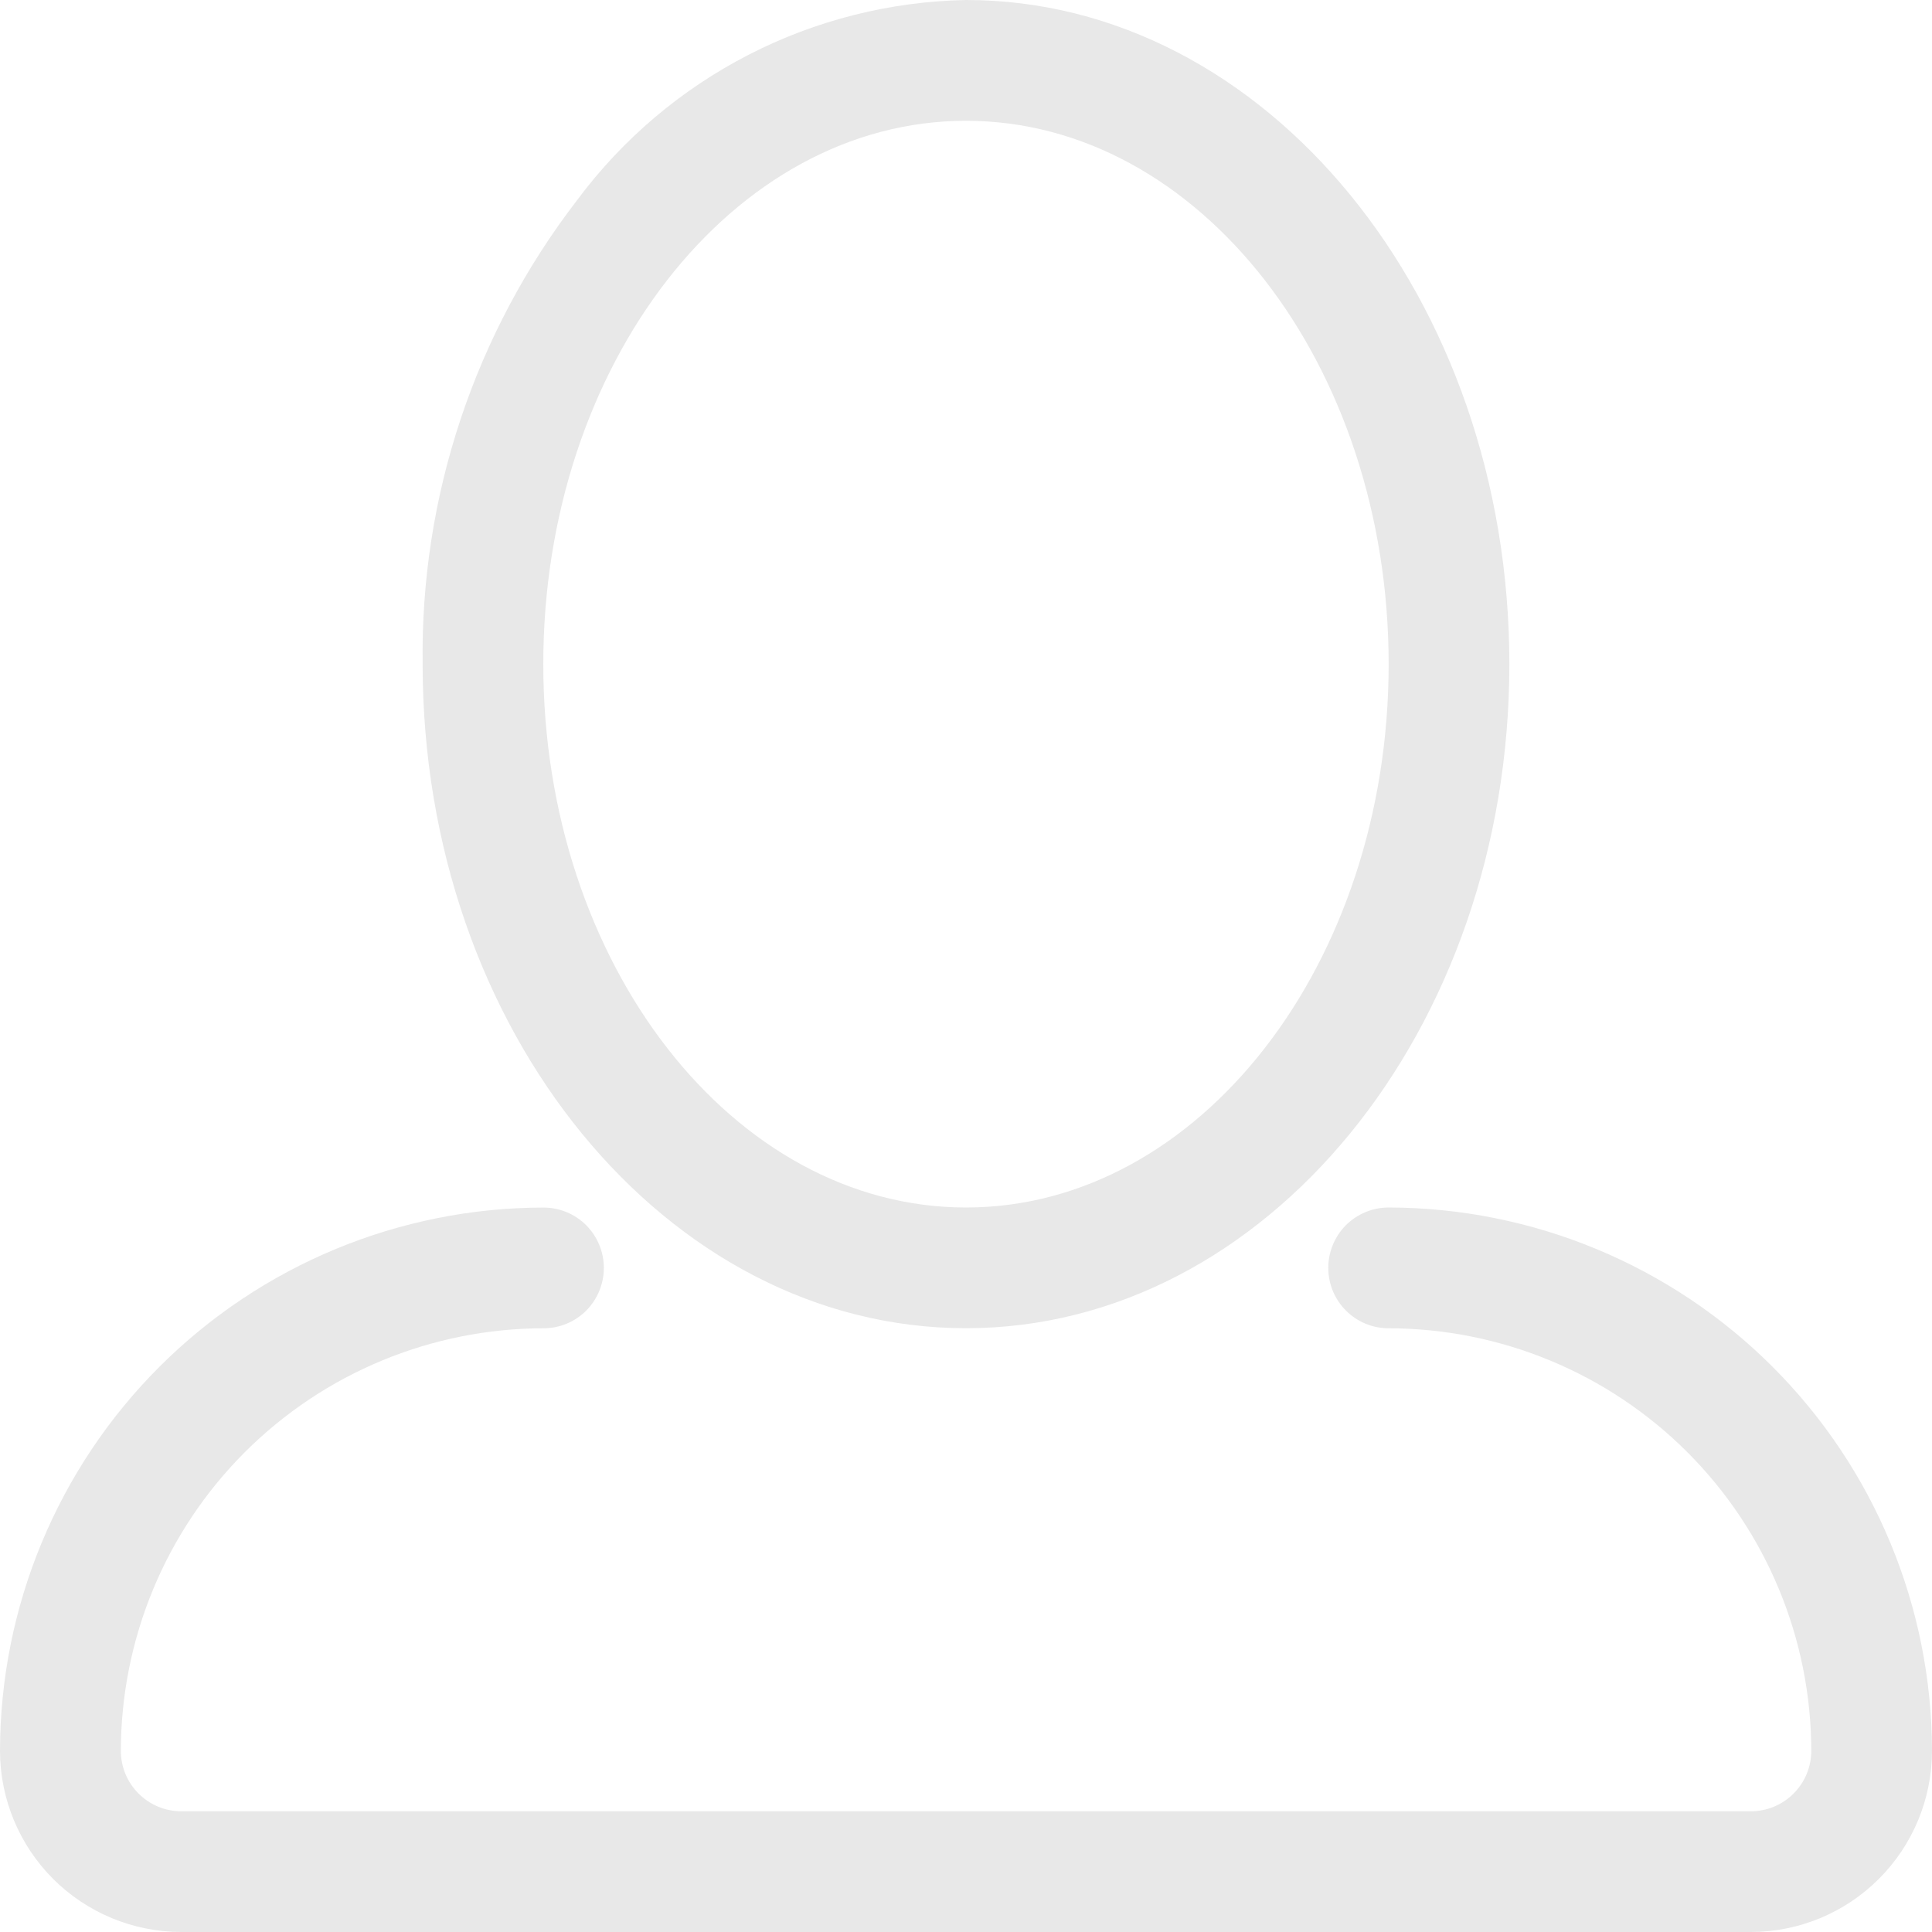
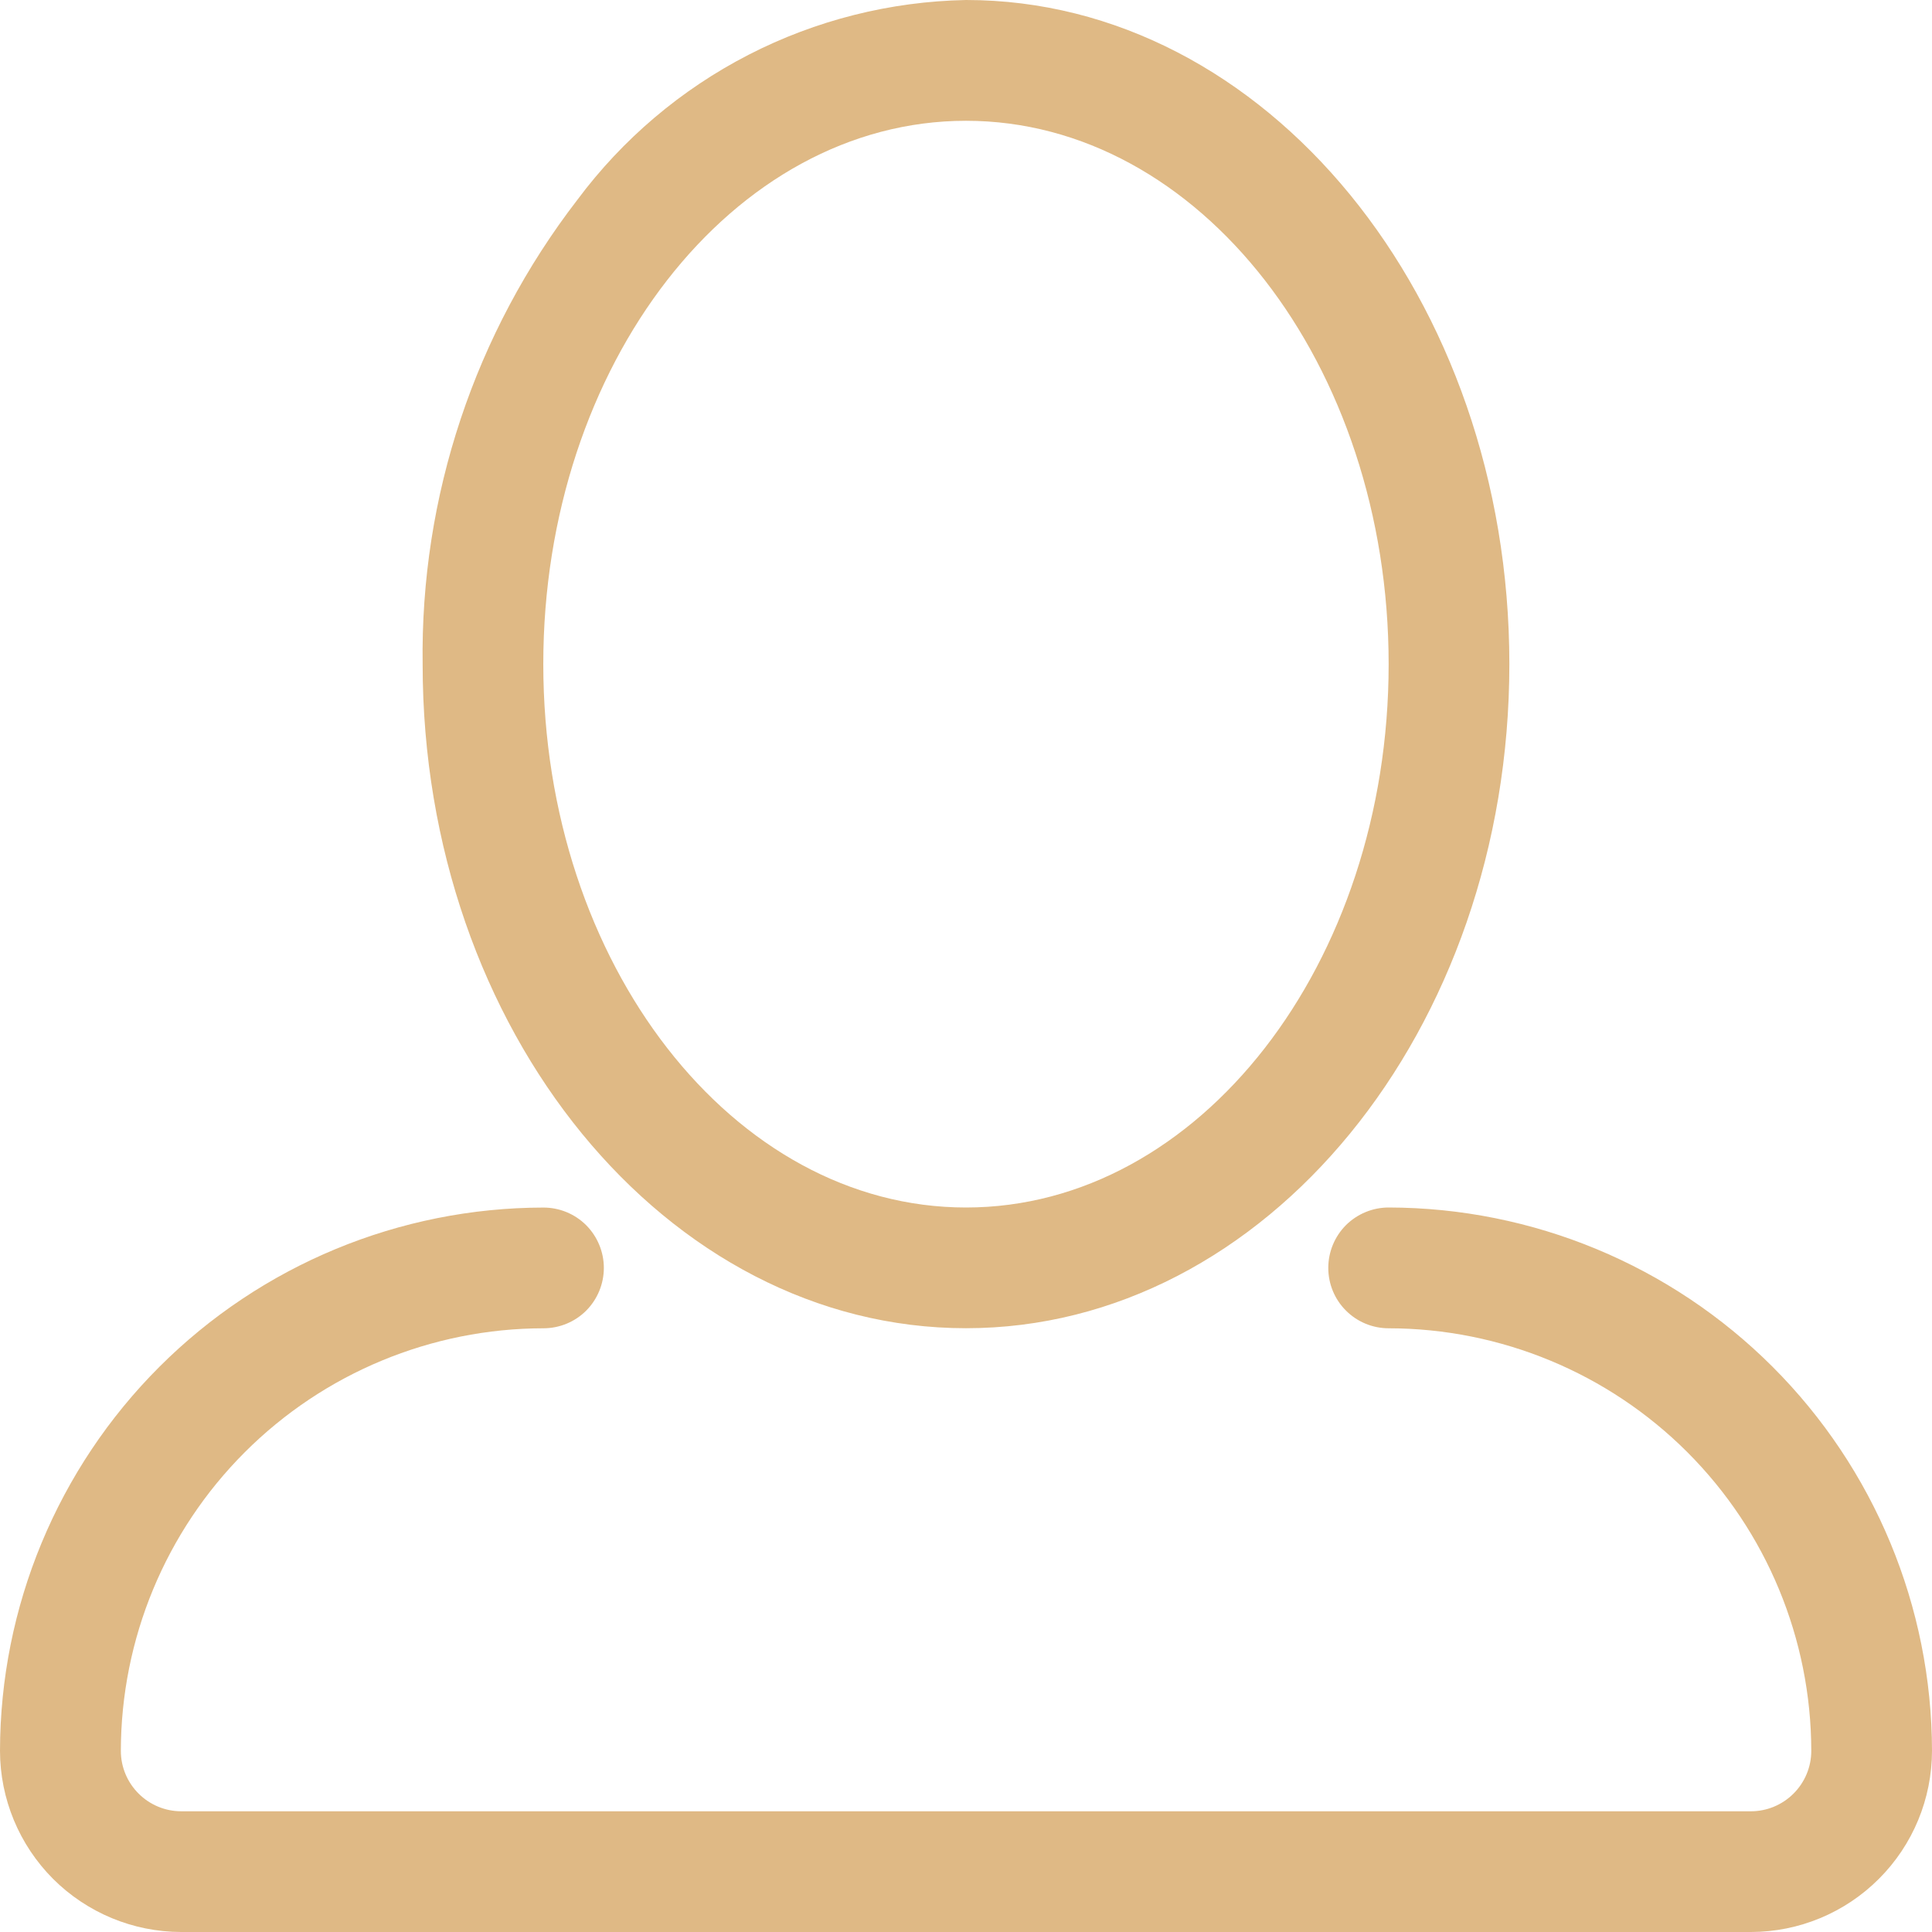
- <svg xmlns="http://www.w3.org/2000/svg" width="29" height="29" viewBox="0 0 29 29" fill="none">
-   <path d="M14.5 19.937C19 19.937 22.656 15.464 22.656 9.968C22.656 4.472 19 0 14.5 0C13.363 0.022 12.246 0.303 11.235 0.823C10.224 1.343 9.345 2.088 8.666 3C7.127 4.996 6.308 7.454 6.344 9.974C6.344 15.465 10 19.937 14.5 19.937ZM14.5 1.813C18 1.813 20.844 5.472 20.844 9.969C20.844 14.466 17.998 18.125 14.5 18.125C11.002 18.125 8.156 14.465 8.155 9.969C8.154 5.473 11 1.813 14.5 1.813ZM20.844 18.125C20.604 18.125 20.373 18.221 20.203 18.39C20.033 18.561 19.938 18.791 19.938 19.032C19.938 19.272 20.033 19.503 20.203 19.672C20.373 19.843 20.604 19.938 20.844 19.938C22.526 19.94 24.139 20.609 25.328 21.798C26.517 22.988 27.186 24.6 27.188 26.282C27.188 26.522 27.092 26.752 26.922 26.922C26.752 27.092 26.522 27.188 26.282 27.188H2.72C2.48 27.188 2.25 27.092 2.08 26.922C1.91 26.752 1.814 26.522 1.814 26.282C1.816 24.6 2.485 22.988 3.674 21.799C4.864 20.609 6.476 19.94 8.158 19.938C8.398 19.938 8.629 19.843 8.799 19.673C8.968 19.503 9.064 19.272 9.064 19.032C9.064 18.792 8.968 18.561 8.799 18.391C8.629 18.221 8.398 18.126 8.158 18.126C5.995 18.128 3.922 18.988 2.393 20.516C0.863 22.045 0.003 24.119 0 26.281C0.001 27.002 0.288 27.693 0.797 28.203C1.307 28.712 1.998 28.999 2.719 29H26.282C27.003 28.999 27.694 28.712 28.203 28.202C28.713 27.693 28.999 27.002 29 26.281C28.997 24.119 28.137 22.046 26.608 20.517C25.079 18.988 23.006 18.128 20.844 18.125Z" fill="#E8E8E8" />
+ <svg xmlns="http://www.w3.org/2000/svg" width="29" height="29" viewBox="0 0 29 29" fill="#dfb985">
+   <path d="M14.5 19.937C19 19.937 22.656 15.464 22.656 9.968C22.656 4.472 19 0 14.5 0C13.363 0.022 12.246 0.303 11.235 0.823C10.224 1.343 9.345 2.088 8.666 3C7.127 4.996 6.308 7.454 6.344 9.974C6.344 15.465 10 19.937 14.5 19.937ZM14.5 1.813C18 1.813 20.844 5.472 20.844 9.969C20.844 14.466 17.998 18.125 14.5 18.125C11.002 18.125 8.156 14.465 8.155 9.969C8.154 5.473 11 1.813 14.5 1.813ZM20.844 18.125C20.604 18.125 20.373 18.221 20.203 18.39C20.033 18.561 19.938 18.791 19.938 19.032C19.938 19.272 20.033 19.503 20.203 19.672C20.373 19.843 20.604 19.938 20.844 19.938C22.526 19.94 24.139 20.609 25.328 21.798C26.517 22.988 27.186 24.6 27.188 26.282C27.188 26.522 27.092 26.752 26.922 26.922C26.752 27.092 26.522 27.188 26.282 27.188H2.72C2.48 27.188 2.25 27.092 2.08 26.922C1.91 26.752 1.814 26.522 1.814 26.282C1.816 24.6 2.485 22.988 3.674 21.799C4.864 20.609 6.476 19.94 8.158 19.938C8.398 19.938 8.629 19.843 8.799 19.673C8.968 19.503 9.064 19.272 9.064 19.032C9.064 18.792 8.968 18.561 8.799 18.391C8.629 18.221 8.398 18.126 8.158 18.126C5.995 18.128 3.922 18.988 2.393 20.516C0.863 22.045 0.003 24.119 0 26.281C0.001 27.002 0.288 27.693 0.797 28.203C1.307 28.712 1.998 28.999 2.719 29H26.282C27.003 28.999 27.694 28.712 28.203 28.202C28.713 27.693 28.999 27.002 29 26.281C28.997 24.119 28.137 22.046 26.608 20.517C25.079 18.988 23.006 18.128 20.844 18.125Z" fill="#dfb985" />
</svg>
